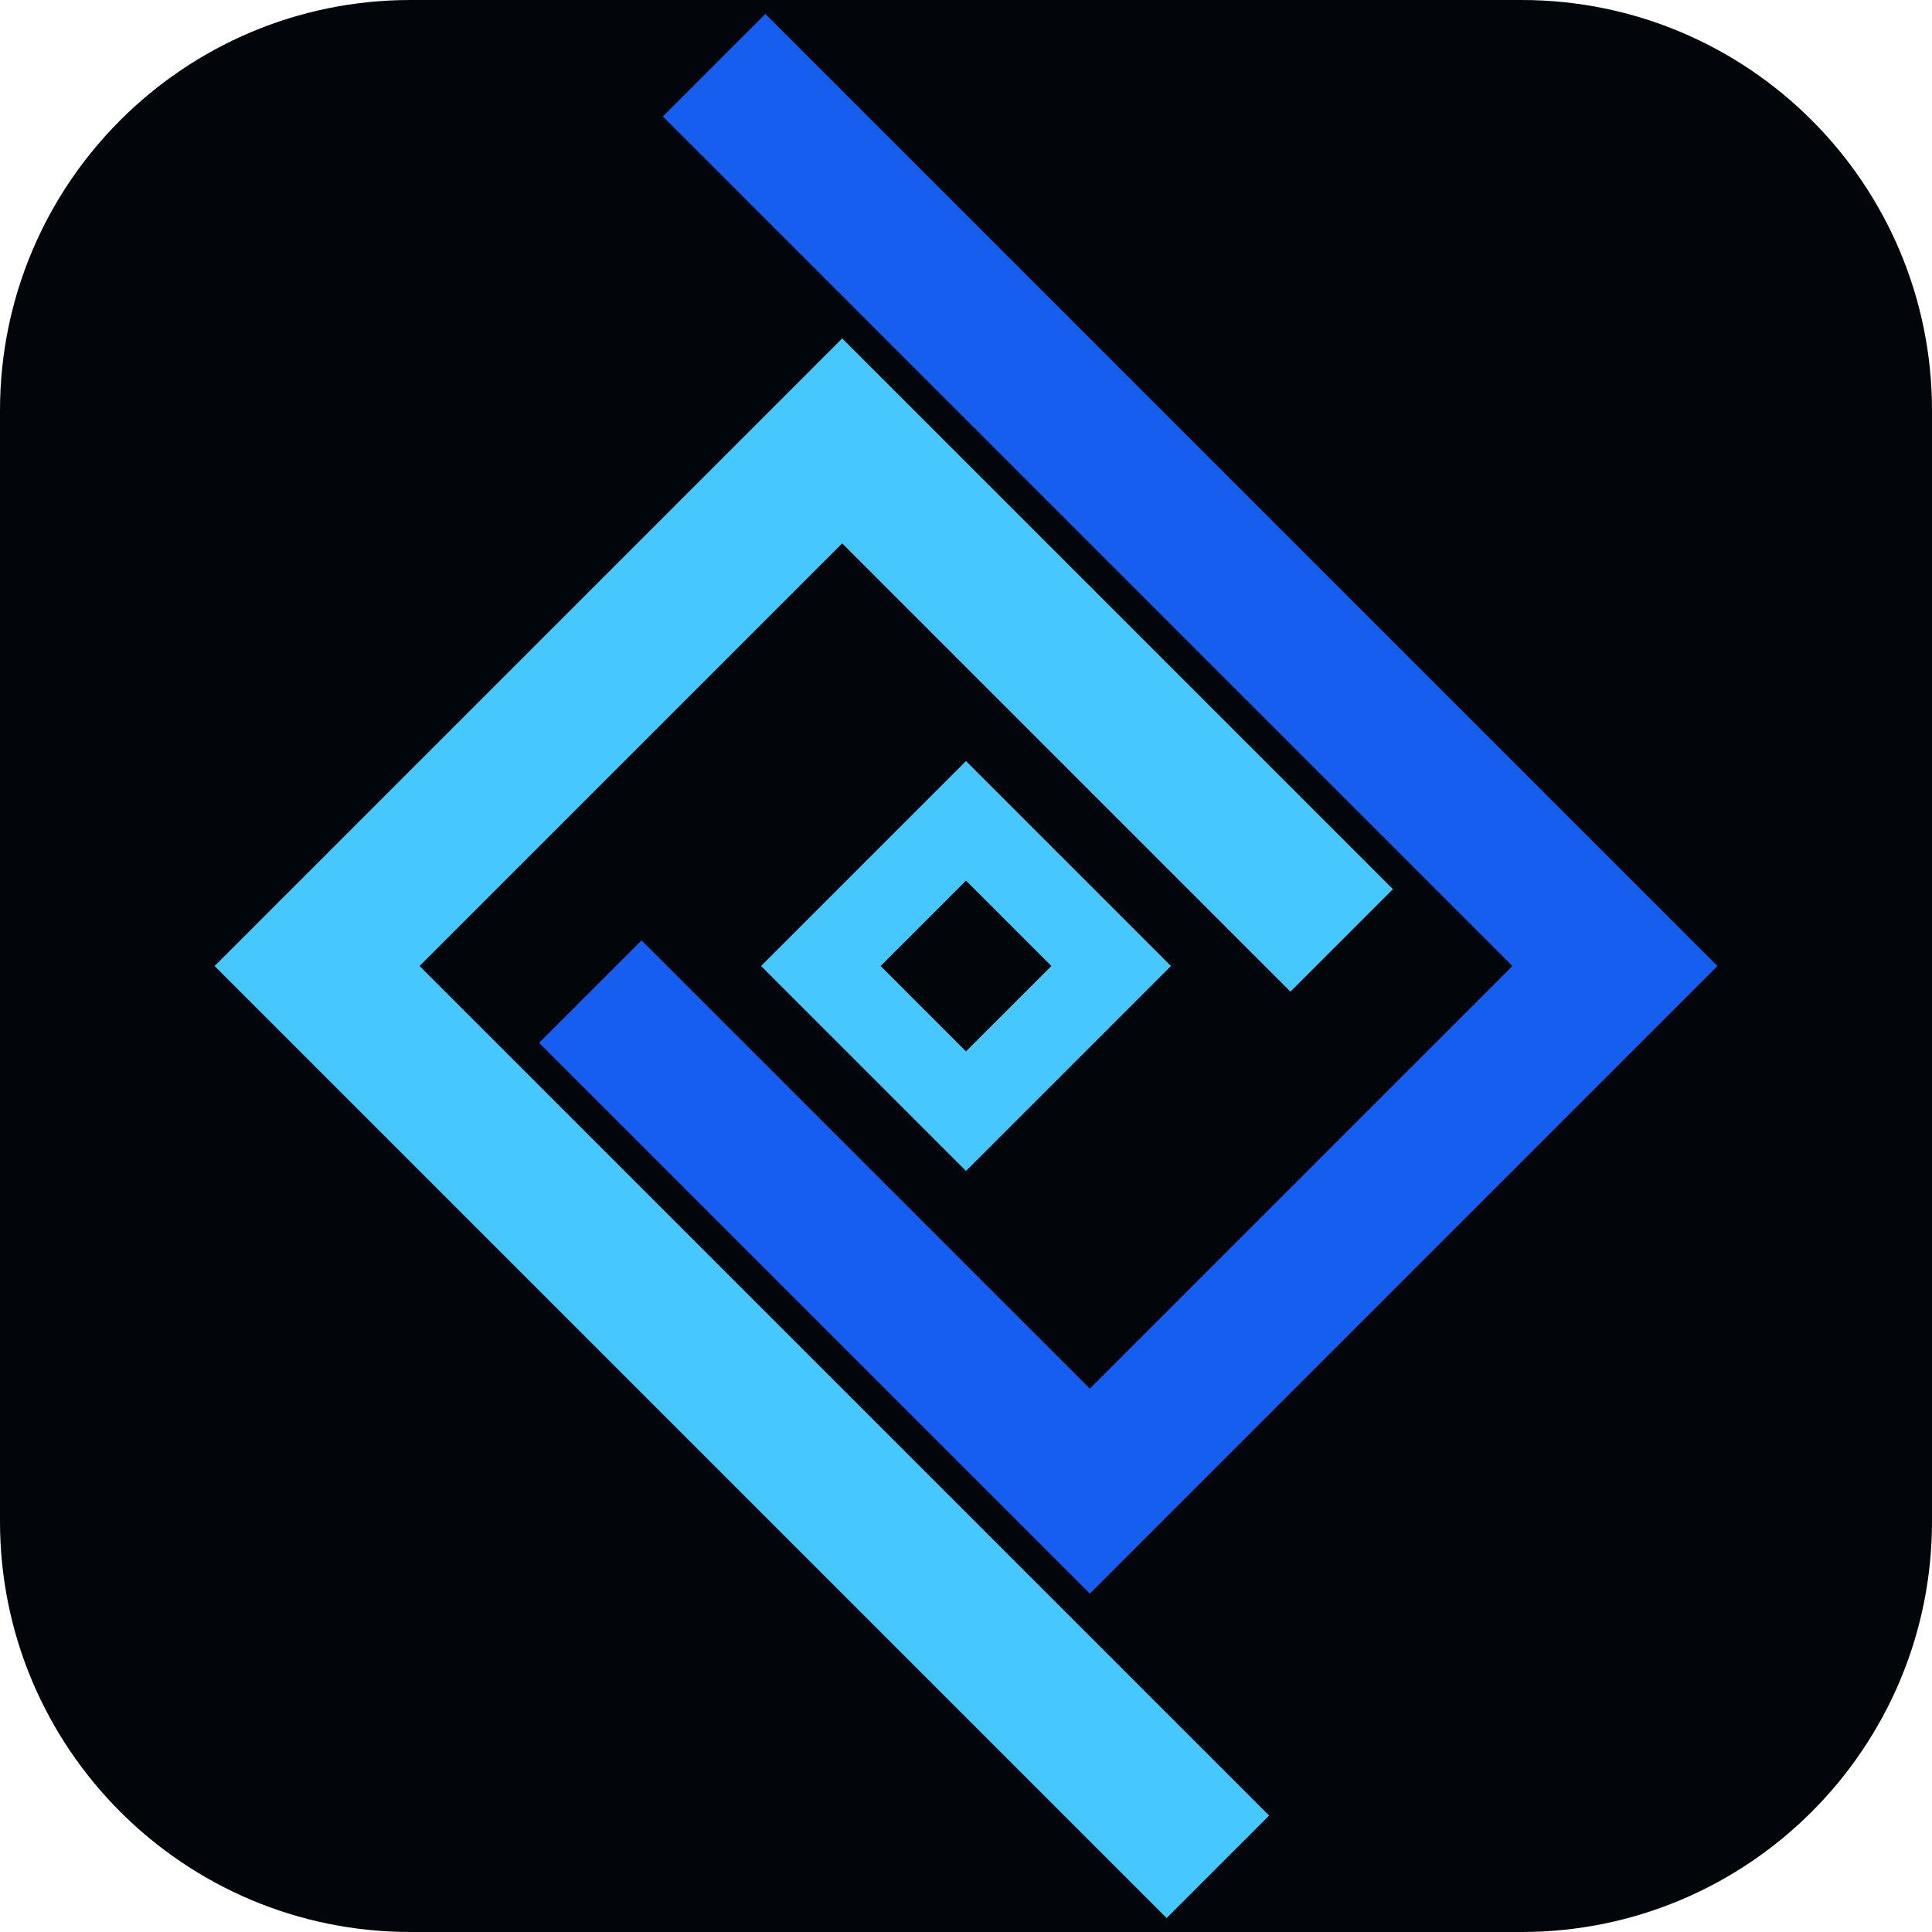
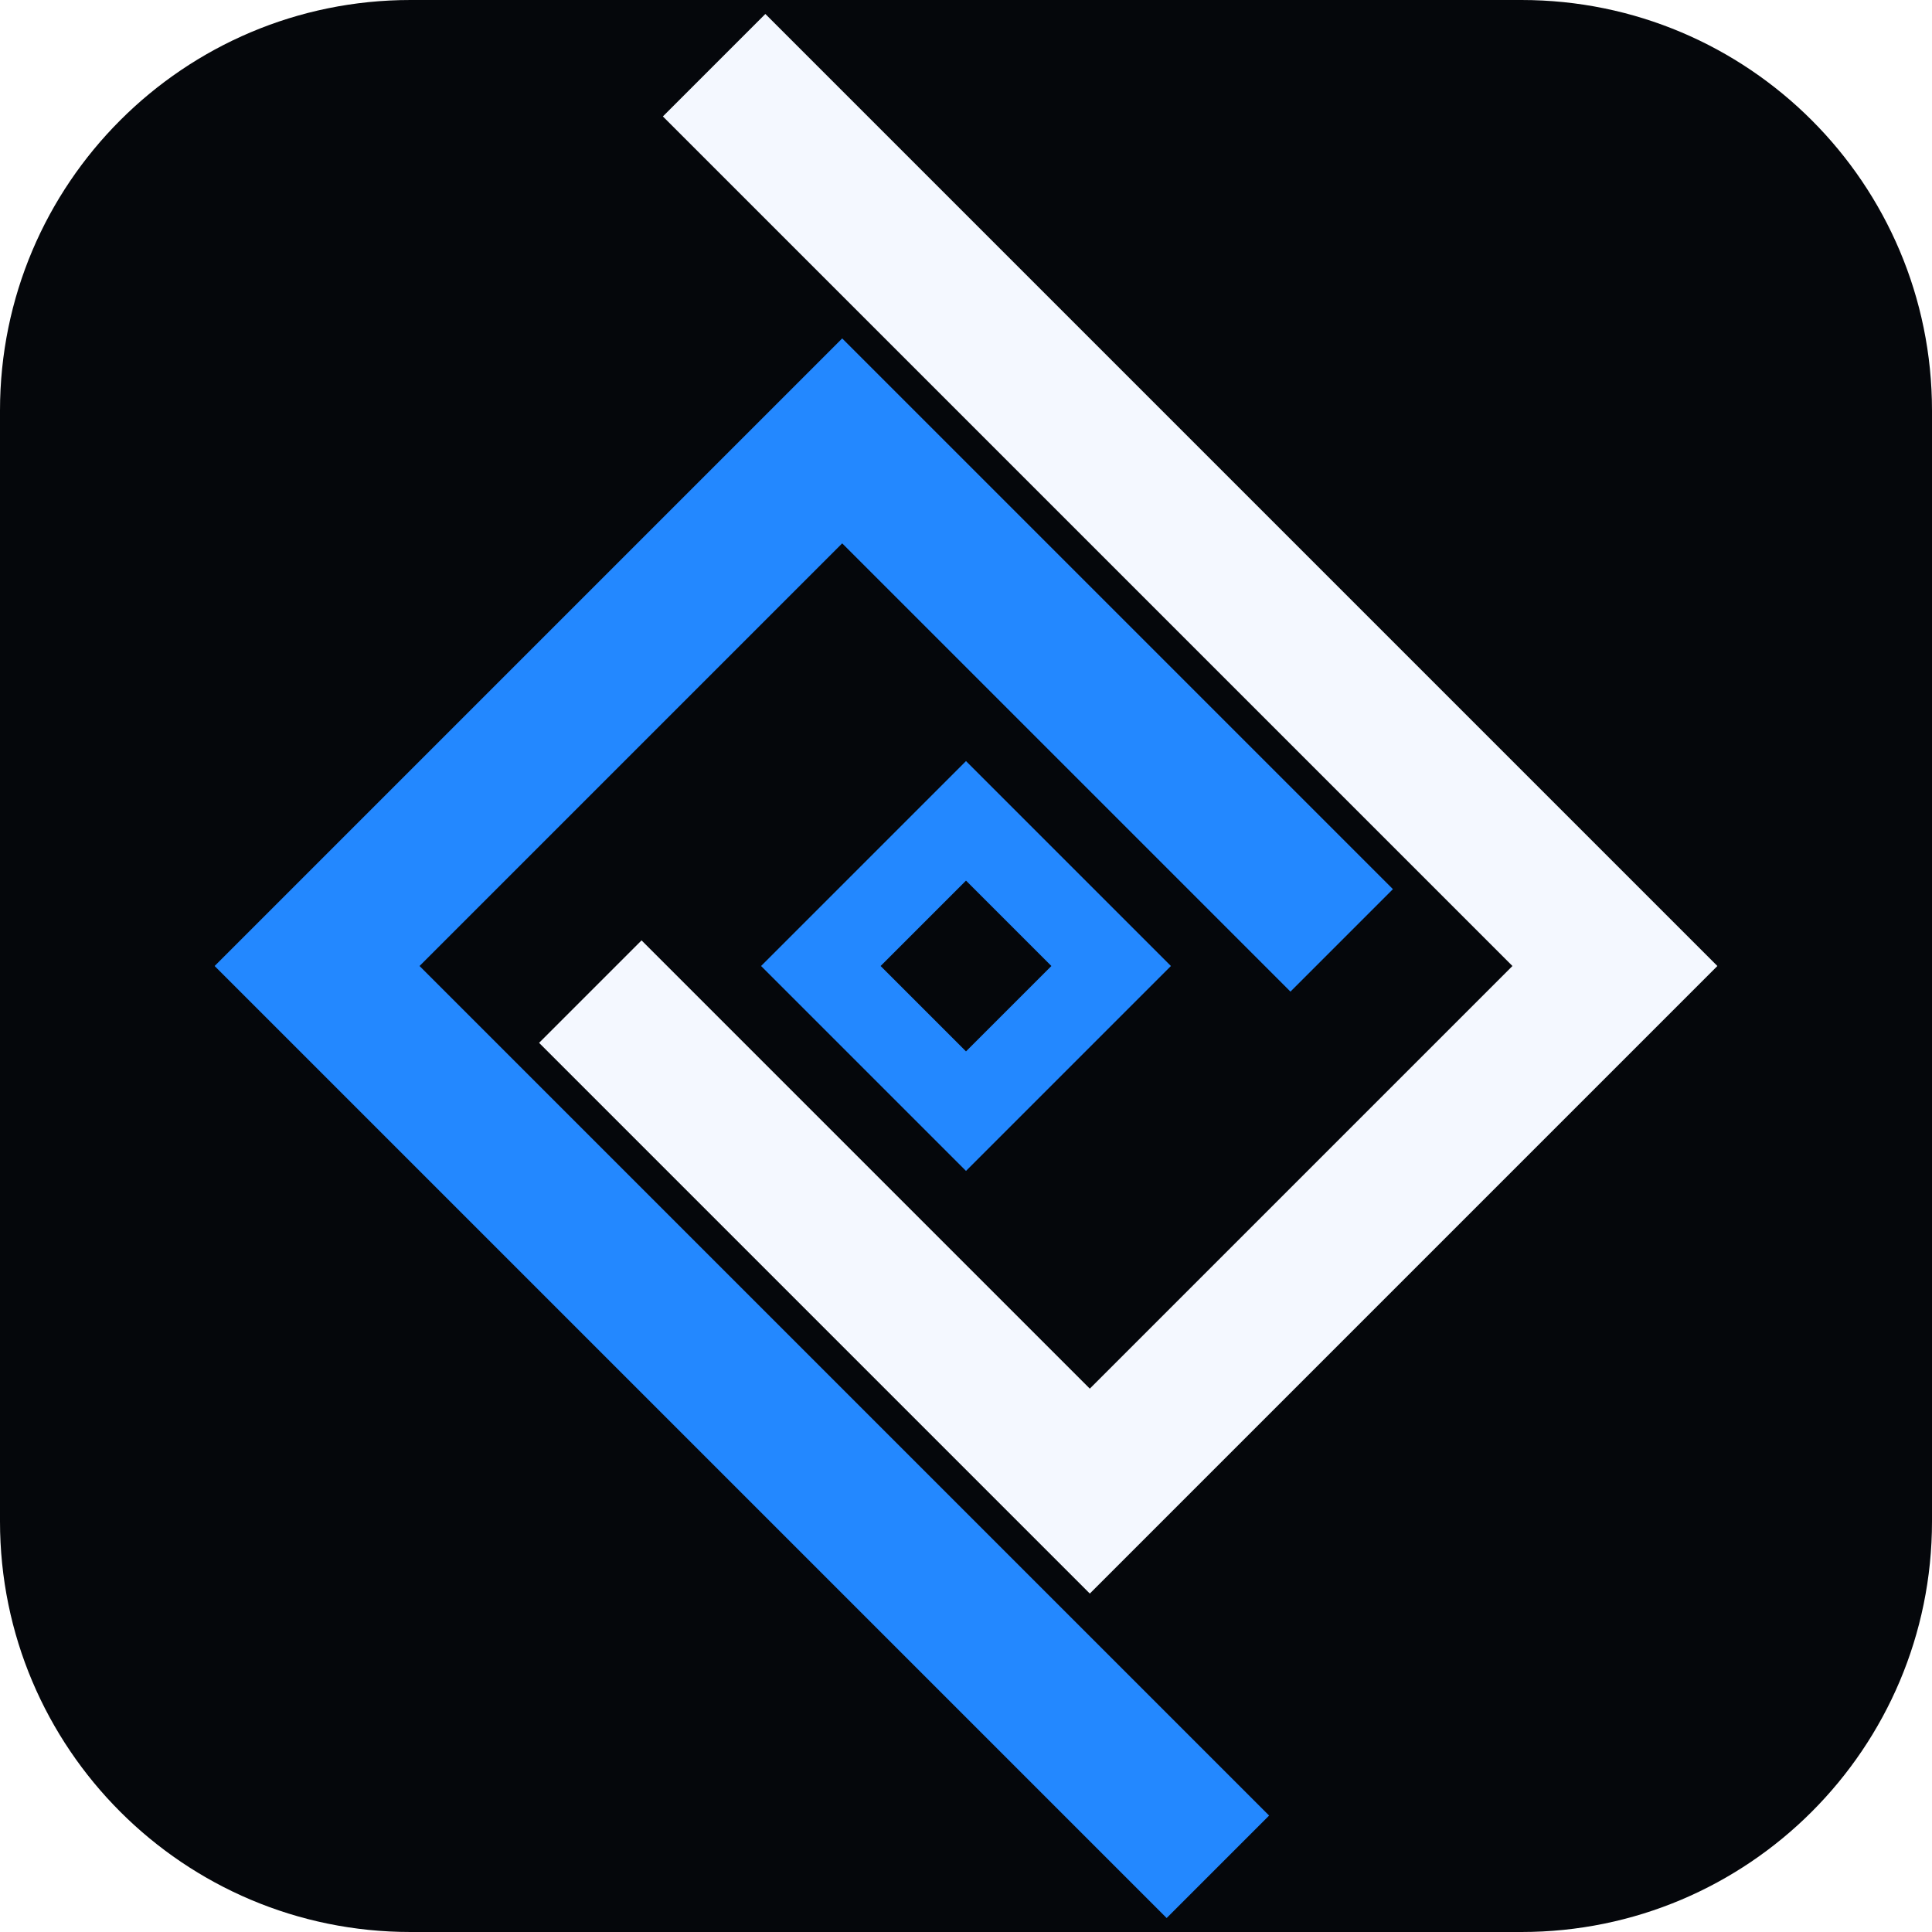
<svg xmlns="http://www.w3.org/2000/svg" viewBox="-160 -160 320 320" fill="none">
-   <rect x="-160" y="-160" width="320" height="320" rx="68" fill="#02050A" />
+   <rect x="-160" y="-160" width="320" height="320" rx="68" fill="#05070B" />
  <g transform="rotate(45)">
-     <path d="M-123-76H76V47H-29" fill="none" stroke="#155EEF" stroke-width="24" stroke-linecap="square" stroke-linejoin="miter" />
-     <path d="M123 76H-76V-47H29" fill="none" stroke="#46C8FF" stroke-width="24" stroke-linecap="square" stroke-linejoin="miter" />
-     <rect x="-27" y="-27" width="54" height="54" fill="#46C8FF" stroke="#02050A" stroke-width="6" stroke-linejoin="miter" />
-     <rect x="-10" y="-10" width="20" height="20" fill="#02050A" />
+     <path d="M-123-76H76V47H-29" fill="none" stroke="#F4F8FF" stroke-width="24" stroke-linecap="square" stroke-linejoin="miter" />
+     <path d="M123 76H-76V-47H29" fill="none" stroke="#2388FF" stroke-width="24" stroke-linecap="square" stroke-linejoin="miter" />
+     <rect x="-27" y="-27" width="54" height="54" fill="#2388FF" stroke="#05070B" stroke-width="6" stroke-linejoin="miter" />
+     <rect x="-10" y="-10" width="20" height="20" fill="#05070B" />
  </g>
</svg>
